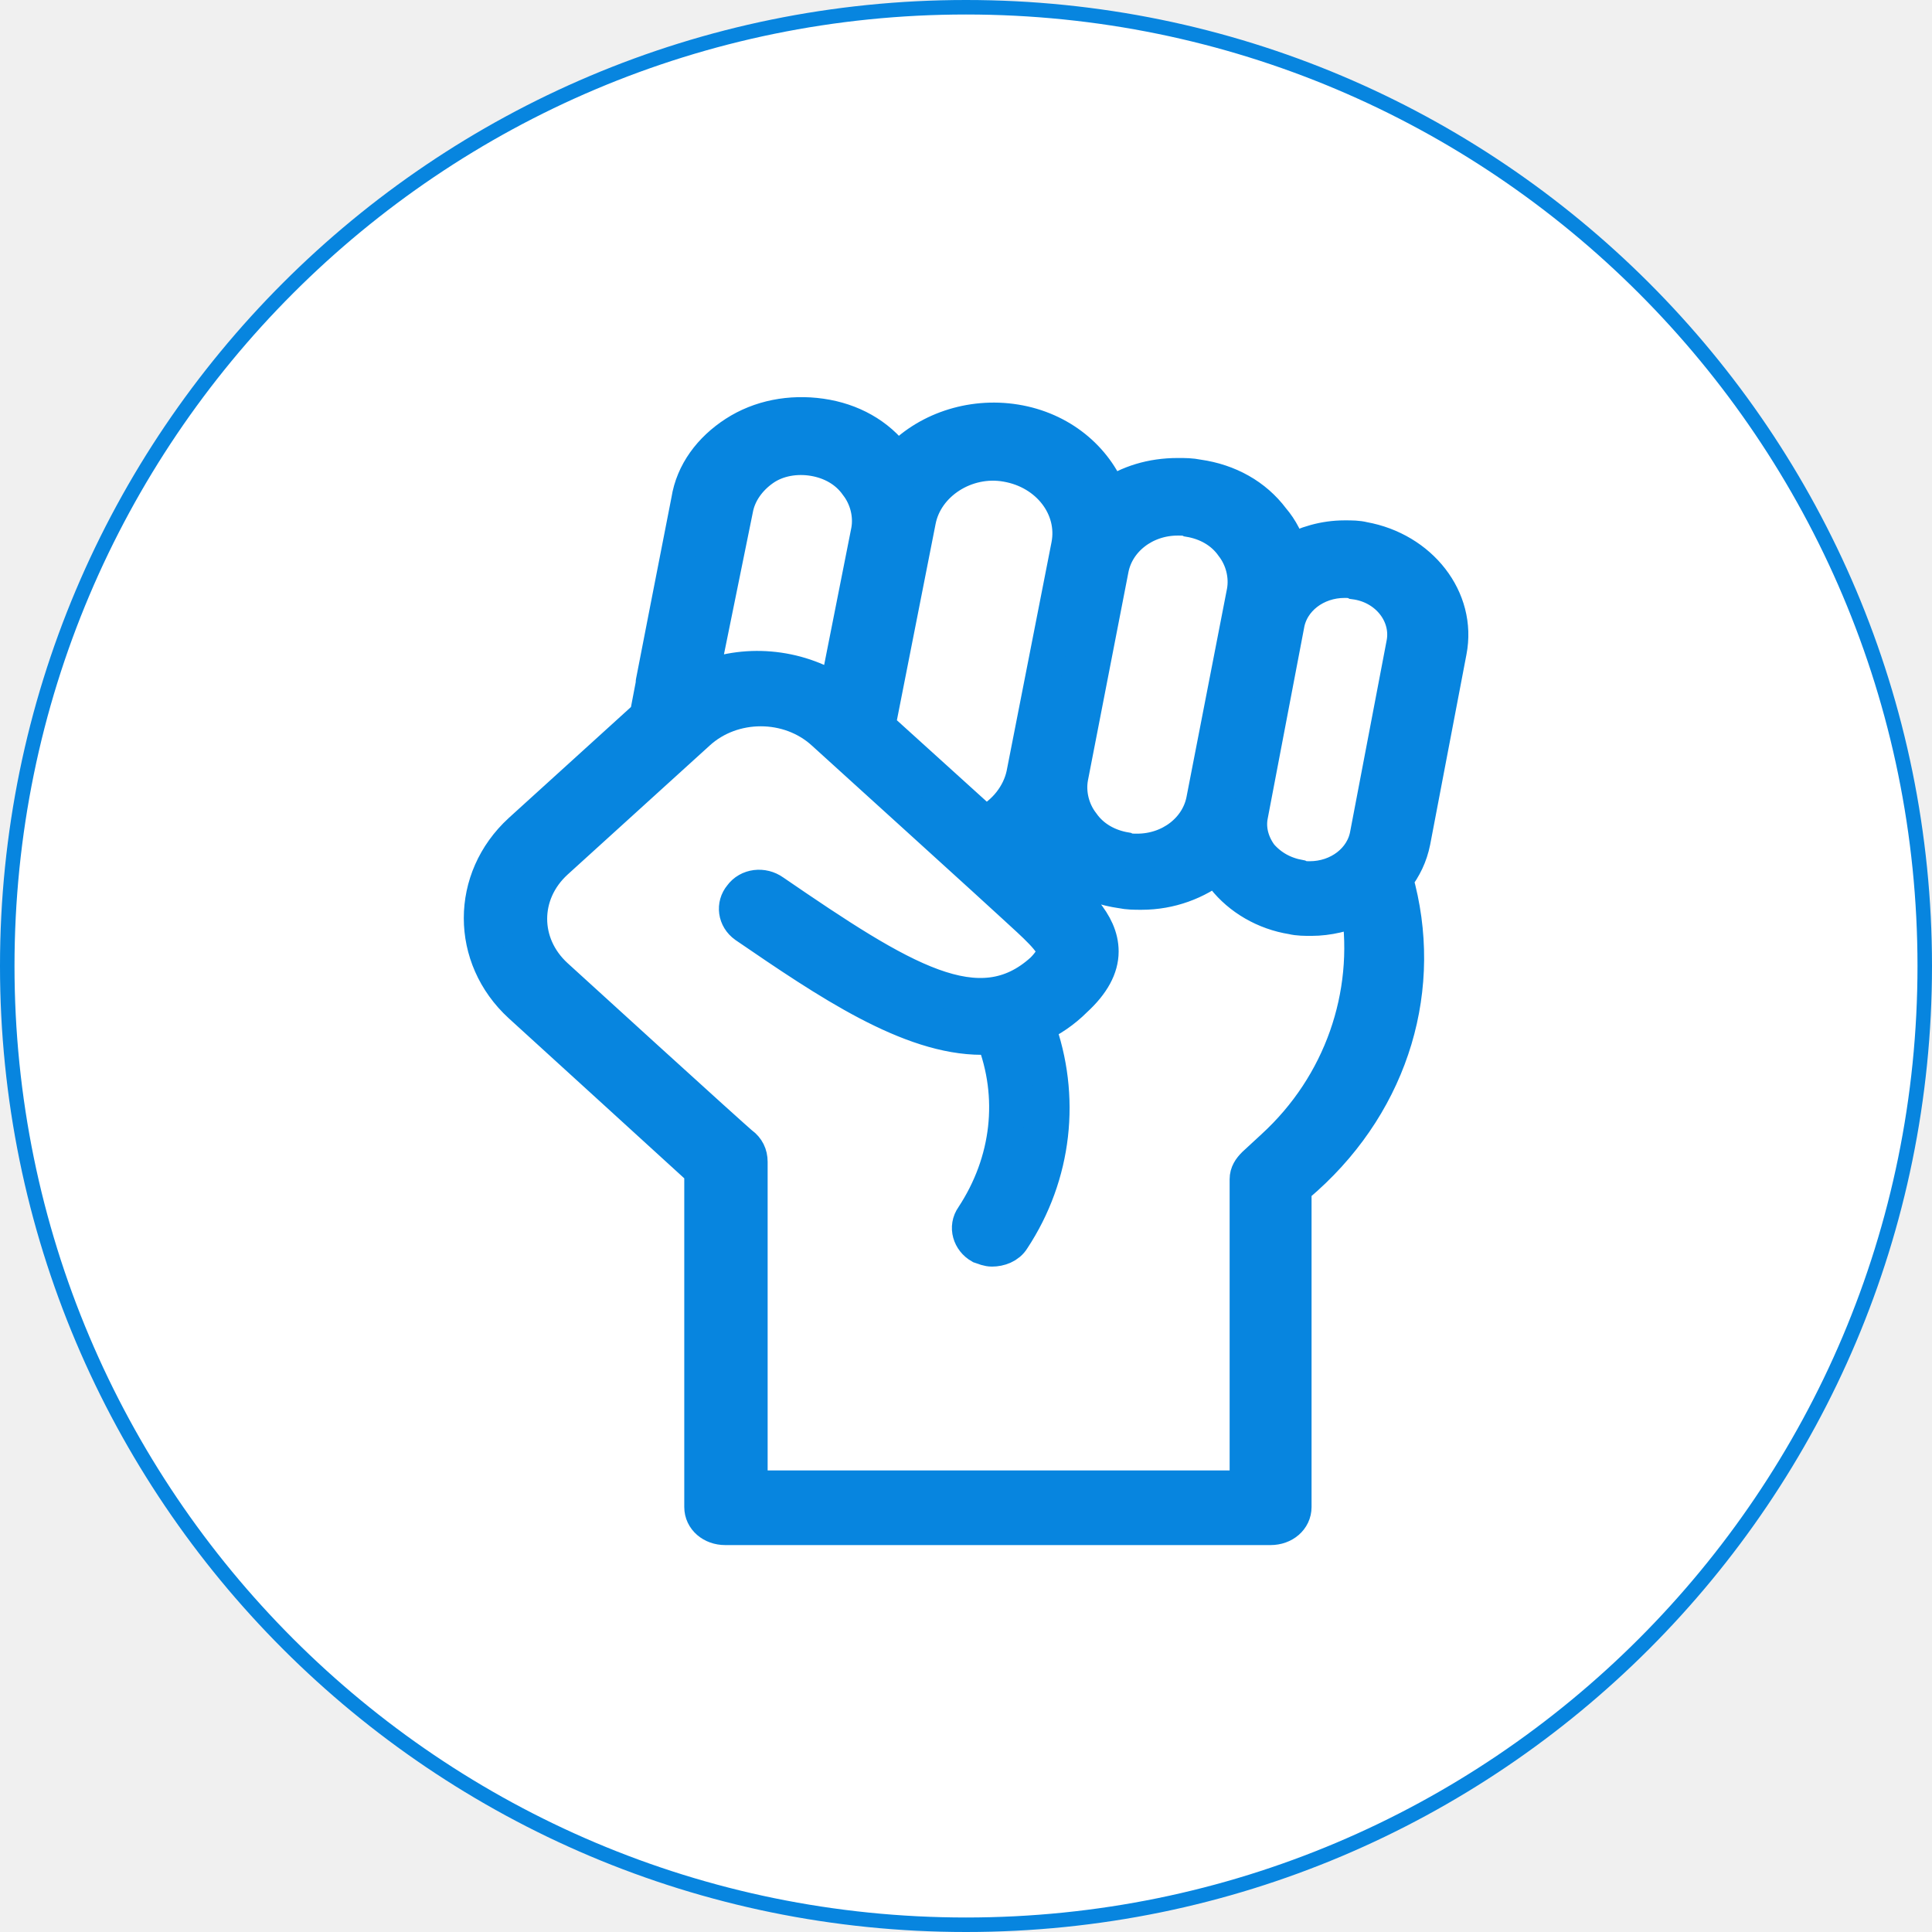
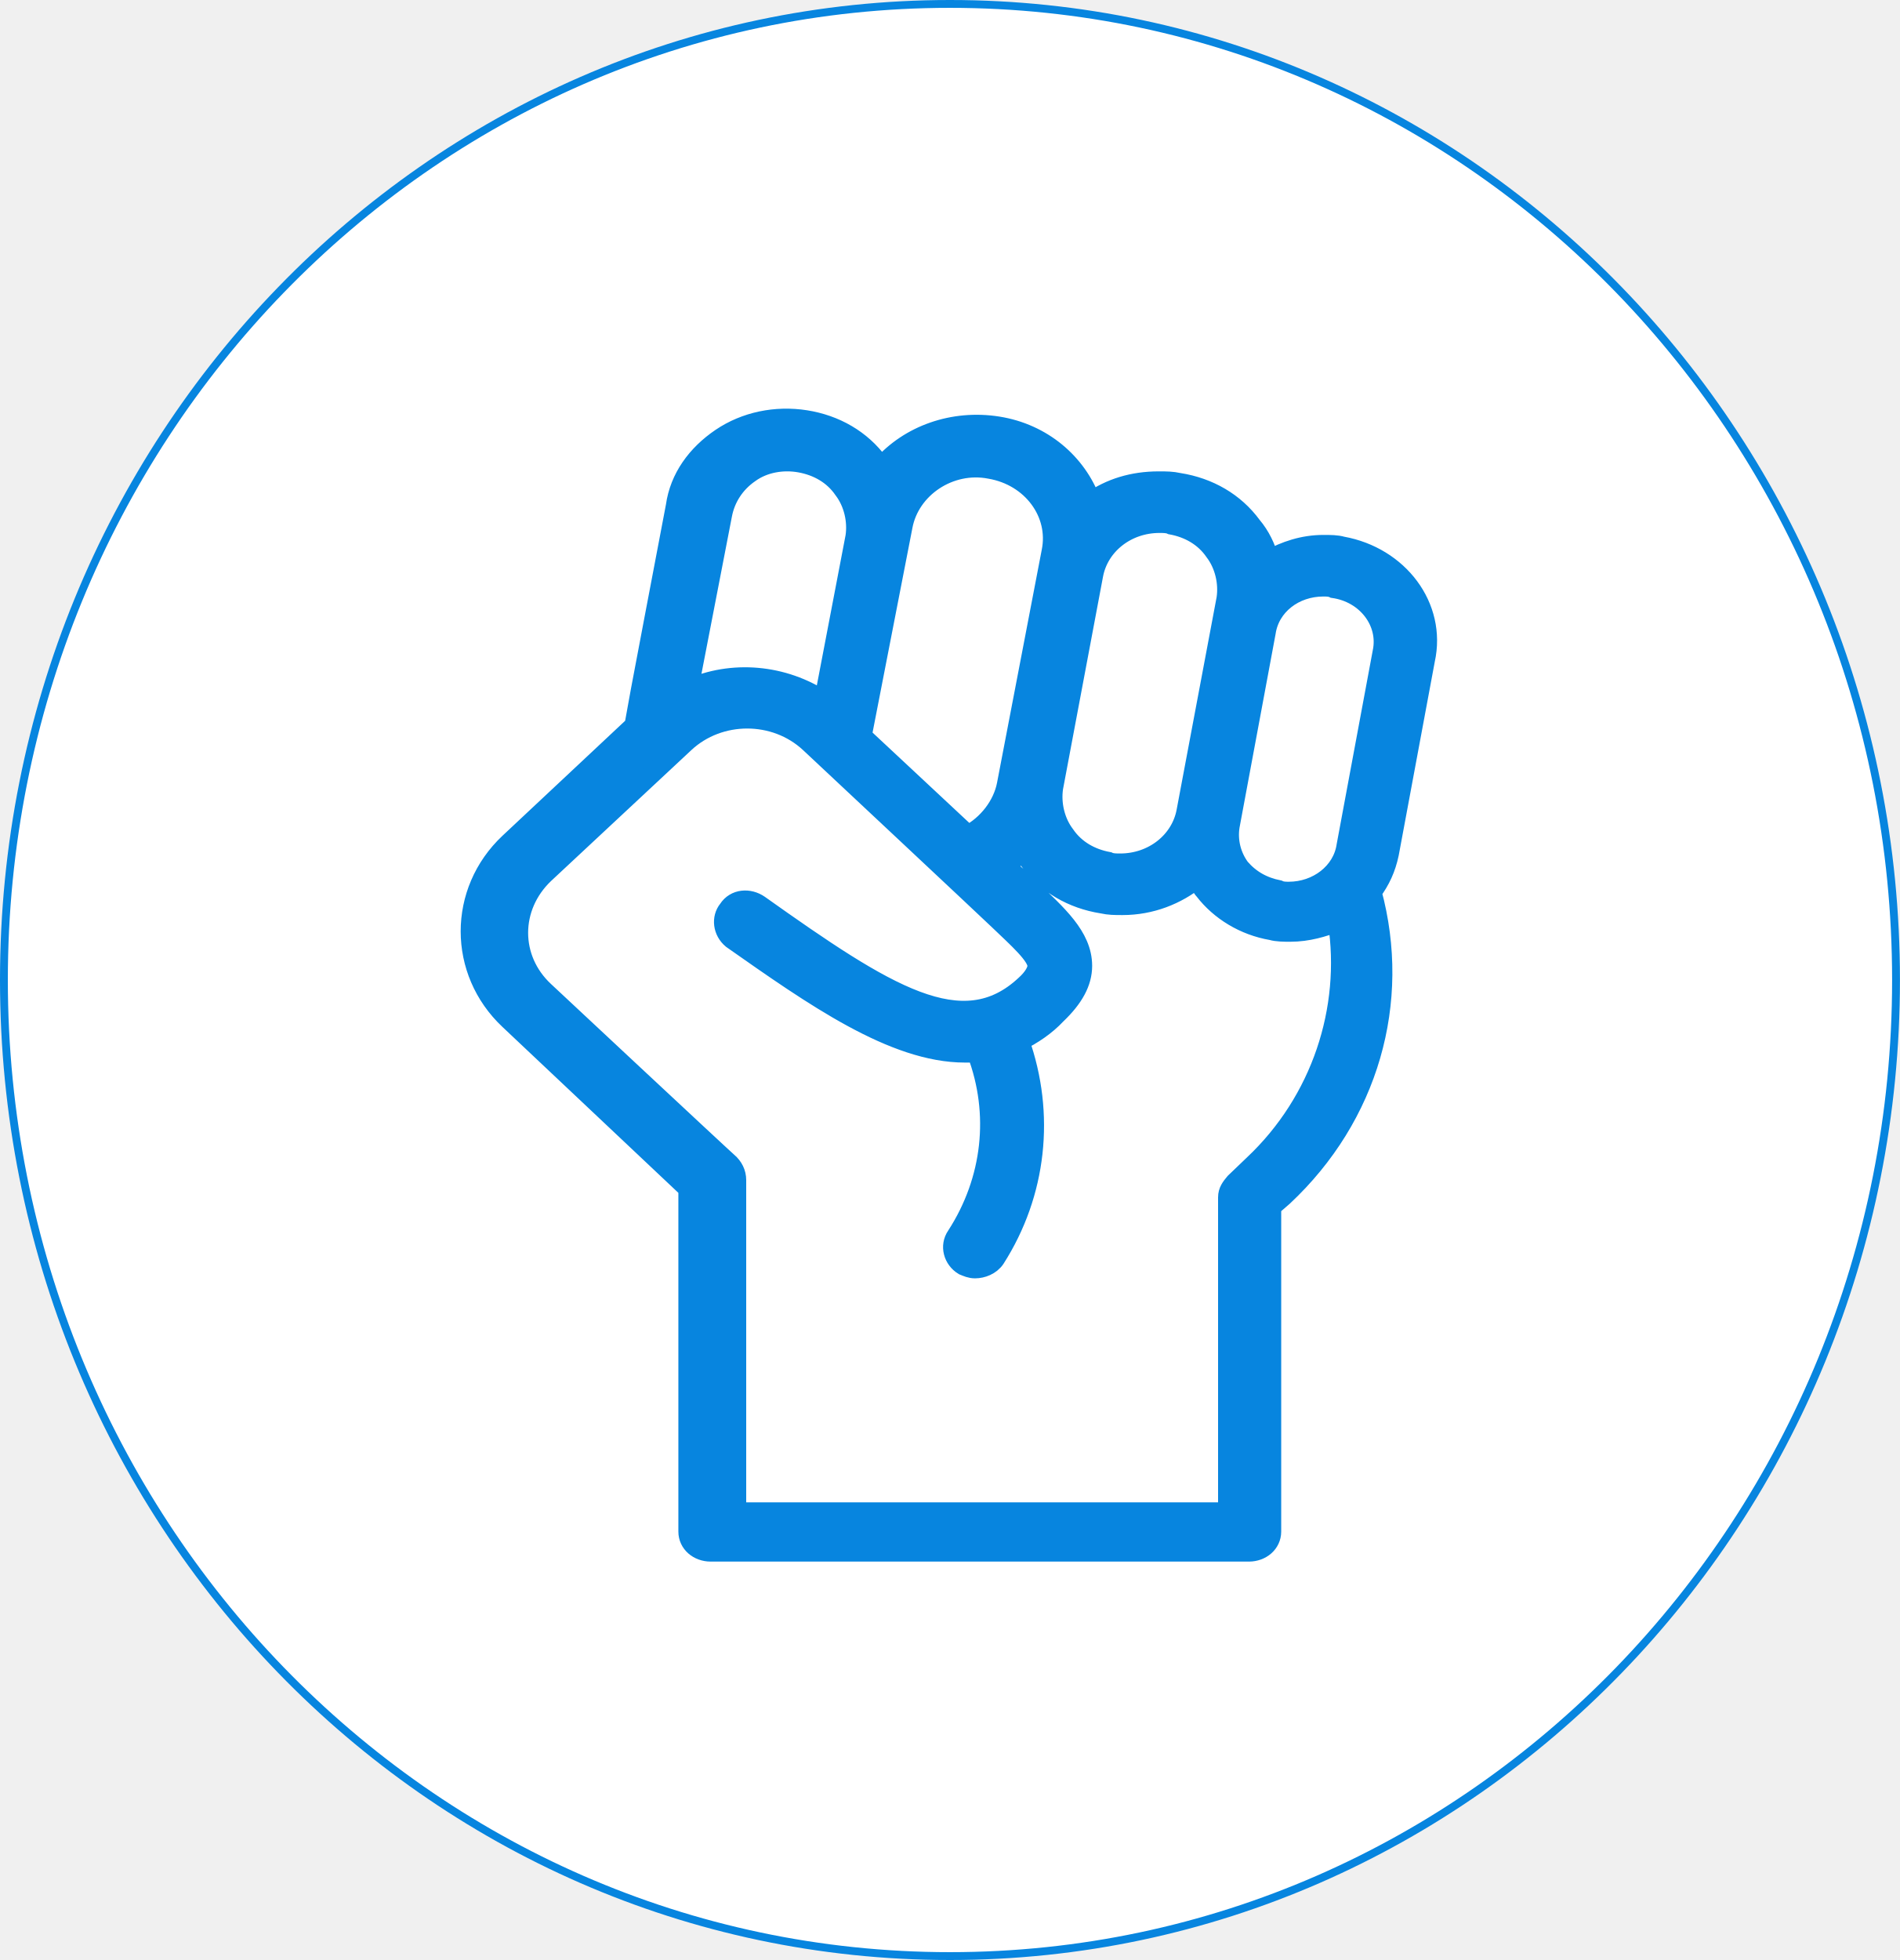
- <svg xmlns="http://www.w3.org/2000/svg" version="1.1" id="Layer_1" x="0px" y="0px" viewBox="0 0 600 600" xml:space="preserve" width="600" height="600">
-   <defs id="defs429">
- 	
- 	
- 	
- 
- 		
- 		
- 		
- 		
- 		
- 		
- 		
- 		
- 		
- 		
- 		
- 		
- 		
- 		
- 		
- 		
- 		
- 		
- 		
- 		
- 	
- 		
- 		
- 		
- 		
- 		
- 	</defs>
-   <style type="text/css" id="style2">
- 	.st0{fill:#1AAFB8;}
- 	.st1{fill:#FDFCDE;}
- 	.st2{fill:#FDD9B9;}
- 	.st3{fill:#ED726A;}
- 	.st4{fill-rule:evenodd;clip-rule:evenodd;fill:#FFFFFF;stroke:#0785DF;stroke-miterlimit:10;}
- 	.st5{fill-rule:evenodd;clip-rule:evenodd;fill:#FFFFFF;stroke:#ED726A;stroke-miterlimit:10;}
- 	.st6{fill-rule:evenodd;clip-rule:evenodd;fill:#FFFFFF;stroke:#1AAFB8;stroke-miterlimit:10;}
- 	.st7{fill:none;stroke:#0785DF;stroke-width:6.782;stroke-miterlimit:10;}
- 	.st8{fill:#0785DF;}
- 	.st9{fill:none;stroke:#0785DF;stroke-width:6.345;stroke-miterlimit:10;}
- 	.st10{fill:#0785DF;stroke:#0785DF;stroke-width:2.448;stroke-miterlimit:10;}
- 	.st11{fill:none;stroke:#0785DF;stroke-width:6.25;stroke-miterlimit:10;}
- 	.st12{fill:none;stroke:#1AAFB8;stroke-width:6.333;stroke-miterlimit:10;}
- 	.st13{fill:none;stroke:#1AAFB8;stroke-width:6.782;stroke-miterlimit:10;}
- 	.st14{fill:none;stroke:#1AAFB8;stroke-width:7;stroke-miterlimit:10;}
- 	.st15{fill:none;stroke:#ED726A;stroke-width:6;stroke-miterlimit:10;}
- 	.st16{fill:none;stroke:#0785DF;stroke-width:6;stroke-miterlimit:10;}
- 	.st17{fill:none;stroke:#1AAFB8;stroke-width:6.664;stroke-miterlimit:10;}
- 	.st18{fill:none;stroke:#ED726A;stroke-width:6.444;stroke-miterlimit:10;}
- 	.st19{fill:none;stroke:#0785DF;stroke-width:5.255;stroke-miterlimit:10;}
- 	.st20{fill:none;stroke:#0785DF;stroke-width:5;stroke-miterlimit:10;}
- 	.st21{fill:none;stroke:#0785DF;stroke-width:5.072;stroke-miterlimit:10;}
- 	.st22{fill:none;stroke:#ED726A;stroke-width:7;stroke-miterlimit:10;}
- 	.st23{fill:none;stroke:#ED726A;stroke-width:6.551;stroke-miterlimit:10;}
- 	.st24{fill:none;stroke:#ED726A;stroke-width:6.343;stroke-miterlimit:10;}
- 	.st25{fill-rule:evenodd;clip-rule:evenodd;fill:none;stroke:#1AAFB8;stroke-width:6.456;stroke-miterlimit:10;}
- 	.st26{fill:none;stroke:#ED726A;stroke-width:8;stroke-miterlimit:10;}
- 	.st27{fill:#FFFFFF;}
- </style>
-   <g id="g2950" transform="matrix(4.504505,0,0,4.504505,-2222.523,-2653.604)">
-     <circle class="st4" cx="560" cy="655.7" r="66.1" id="circle18" />
-     <path class="st10" d="m 587.4,626.3 c -0.4,-0.1 -0.8,-0.1 -1.3,-0.1 -1.4,0 -2.7,0.4 -3.8,1 -0.2,-0.8 -0.6,-1.6 -1.2,-2.3 -1.2,-1.6 -3,-2.6 -5.1,-2.9 -0.5,-0.1 -0.9,-0.1 -1.4,-0.1 -1.8,0 -3.4,0.5 -4.7,1.4 -1,-2.6 -3.4,-4.6 -6.5,-5.1 -3.1,-0.5 -6.2,0.6 -8.1,2.7 -0.1,-0.1 -0.1,-0.1 -0.2,-0.2 -1.2,-1.6 -3,-2.6 -5.1,-2.9 -2.1,-0.3 -4.2,0.1 -5.9,1.2 -1.7,1.1 -2.9,2.7 -3.2,4.6 0,0 -2.9,14.8 -2.9,14.9 l -8.7,7.9 c -3.6,3.3 -3.6,8.7 0,12 0,0 12.4,11.3 12.5,11.4 V 693 c 0,0.8 0.7,1.4 1.6,1.4 H 581 c 0.9,0 1.6,-0.6 1.6,-1.4 v -22 l 0.8,-0.7 c 6,-5.4 8.3,-13.2 6.2,-20.6 0.6,-0.8 1,-1.6 1.2,-2.6 l 2.5,-13.1 c 0.7,-3.6 -2,-7 -5.9,-7.7 z m -17.4,2 c 0.4,-2 2.3,-3.5 4.6,-3.5 0.3,0 0.6,0 0.8,0.1 1.2,0.2 2.3,0.8 3,1.8 0.7,0.9 1,2.1 0.8,3.2 l -2.8,14.4 c -0.4,2 -2.3,3.5 -4.6,3.5 -0.3,0 -0.6,0 -0.8,-0.1 -1.2,-0.2 -2.3,-0.8 -3,-1.8 -0.7,-0.9 -1,-2.1 -0.8,-3.2 z M 556.7,625 c 0.5,-2.6 3.3,-4.4 6.1,-3.9 2.9,0.5 4.8,3 4.3,5.6 l -3.1,15.8 c -0.3,1.4 -1.3,2.7 -2.7,3.4 l -7.4,-6.7 z m -12.6,-0.8 c 0.2,-1.1 0.9,-2.1 1.9,-2.8 1,-0.7 2.3,-0.9 3.5,-0.7 1.2,0.2 2.3,0.8 3,1.8 0.7,0.9 1,2.1 0.8,3.2 l -2.2,11.1 c -2.8,-1.8 -6.4,-2.1 -9.4,-0.8 z m 37.1,44 -1.3,1.2 c -0.3,0.3 -0.5,0.6 -0.5,1 v 21.3 h -34.3 v -22.5 c 0,-0.5 -0.2,-0.9 -0.6,-1.2 -0.3,-0.2 -12.8,-11.6 -12.8,-11.6 -2.4,-2.2 -2.4,-5.7 0,-7.9 l 9.8,-8.9 c 2.4,-2.2 6.3,-2.2 8.7,0 0,0 12.9,11.7 13.2,12 1.3,1.2 2.7,2.4 2.7,3.1 0,0.3 -0.3,0.8 -0.8,1.3 -4.4,4 -9.7,0.7 -18.6,-5.4 -0.7,-0.5 -1.7,-0.4 -2.2,0.3 -0.5,0.6 -0.4,1.5 0.3,2 5.7,3.9 11.3,7.7 16.3,7.7 0.3,0 0.5,0 0.8,0 1.6,4.1 1.1,8.6 -1.4,12.4 -0.5,0.7 -0.2,1.6 0.5,2 0.3,0.1 0.5,0.2 0.8,0.2 0.5,0 1.1,-0.2 1.4,-0.7 2.9,-4.4 3.5,-9.8 1.7,-14.7 0.9,-0.4 1.8,-1 2.6,-1.8 1.2,-1.1 1.8,-2.2 1.8,-3.3 0,-2 -1.8,-3.5 -3.6,-5.2 -0.3,-0.3 -1.8,-1.6 -1.8,-1.6 0.5,-0.3 0.9,-0.6 1.3,-1 0.1,0.2 0.3,0.4 0.4,0.7 1.2,1.6 3,2.6 5.1,2.9 0.5,0.1 0.9,0.1 1.4,0.1 2,0 3.8,-0.7 5.2,-1.8 0.2,0.3 0.3,0.6 0.5,0.8 1.1,1.4 2.8,2.4 4.7,2.7 0.4,0.1 0.9,0.1 1.3,0.1 1.2,0 2.3,-0.3 3.3,-0.7 0.9,6 -1.2,12.2 -5.9,16.5 z m 9,-34.7 -2.5,13.1 c -0.3,1.8 -2,3.1 -4,3.1 -0.2,0 -0.5,0 -0.7,-0.1 -1.1,-0.2 -2,-0.7 -2.7,-1.5 -0.6,-0.8 -0.9,-1.8 -0.7,-2.8 l 2.5,-13.1 c 0.3,-1.8 2,-3.1 4,-3.1 0.2,0 0.5,0 0.7,0.1 2.3,0.3 3.8,2.3 3.4,4.3 z" id="path86" />
-   </g>
+ <svg xmlns="http://www.w3.org/2000/svg" width="242.2" height="249.8" viewBox="0 0 242.2 249.8" fill="none" version="1.1" id="svg1052">
+   <defs id="defs1056" />
+   <path d="m 121.1,249.3 c 66.6,0 120.6,-55.7 120.6,-124.4 C 241.7,56.2 187.7,0.5 121.1,0.5 54.5,0.5 0.5,56.2 0.5,124.9 c 0,68.7 54,124.4 120.6,124.4 z" fill="#ffffff" stroke="#0785df" stroke-miterlimit="10" id="path830" />
+   <path d="m 171.1,69.6 c -0.7,-0.2 -1.5,-0.2 -2.4,-0.2 -2.6,0 -4.9,0.8 -6.9,1.9 -0.4,-1.5 -1.1,-3 -2.2,-4.3 -2.2,-3 -5.5,-4.9 -9.3,-5.5 -0.9,-0.2 -1.6,-0.2 -2.6,-0.2 -3.3,0 -6.2,0.9 -8.6,2.6 -1.8,-4.9 -6.2,-8.7 -11.9,-9.6 -5.7,-0.9 -11.3,1.1 -14.8,5.1 -0.2,-0.2 -0.2,-0.2 -0.4,-0.4 -2.2,-3 -5.5,-4.9 -9.3,-5.5 -3.8,-0.6 -7.7,0.2 -10.8,2.3 -3.1,2.1 -5.3,5.1 -5.8,8.7 0,0 -5.3,27.8 -5.3,28 l -15.9,14.9 c -6.6,6.2 -6.6,16.4 0,22.6 0,0 22.6,21.3 22.8,21.5 v 43.7 c 0,1.5 1.3,2.6 2.9,2.6 h 68.6 c 1.6,0 2.9,-1.1 2.9,-2.6 v -41.4 l 1.5,-1.3 c 10.9,-10.2 15.1,-24.8 11.3,-38.8 1.1,-1.5 1.8,-3 2.2,-4.9 l 4.6,-24.7 c 1.5,-6.8 -3.4,-13.2 -10.6,-14.5 z m -31.7,3.7 c 0.7,-3.8 4.2,-6.6 8.4,-6.6 0.5,0 1.1,0 1.5,0.2 2.2,0.4 4.2,1.5 5.5,3.4 1.3,1.7 1.8,4 1.5,6 l -5.1,27.1 c -0.7,3.8 -4.2,6.6 -8.4,6.6 -0.5,0 -1.1,0 -1.5,-0.2 -2.2,-0.4 -4.2,-1.5 -5.5,-3.4 -1.3,-1.7 -1.8,-4 -1.5,-6 z m -24.3,-6.2 c 0.9,-4.9 6,-8.3 11.1,-7.3 5.3,0.9 8.8,5.6 7.8,10.5 l -5.7,29.7 c -0.5,2.6 -2.4,5.1 -4.9,6.4 L 109.9,93.8 Z m -23,-1.5 c 0.4,-2.1 1.6,-4 3.5,-5.3 1.8,-1.3 4.2,-1.7 6.4,-1.3 2.2,0.4 4.2,1.5 5.5,3.4 1.3,1.7 1.8,4 1.5,6 l -4,20.9 c -5.1,-3.4 -11.7,-4 -17.2,-1.5 z m 67.7,82.8 -2.4,2.3 c -0.5,0.6 -0.9,1.1 -0.9,1.9 v 40.1 H 93.9 v -42.3 c 0,-0.9 -0.4,-1.7 -1.1,-2.3 -0.5,-0.4 -23.4,-21.8 -23.4,-21.8 -4.4,-4.1 -4.4,-10.7 0,-14.9 L 87.3,94.7 c 4.4,-4.1 11.5,-4.1 15.9,0 0,0 23.5,22 24.1,22.6 2.4,2.3 4.9,4.5 4.9,5.8 0,0.6 -0.5,1.5 -1.5,2.4 -8,7.5 -17.7,1.3 -33.9,-10.2 -1.3,-0.9 -3.1,-0.8 -4,0.6 -0.9,1.1 -0.7,2.8 0.5,3.8 10.4,7.3 20.6,14.5 29.7,14.5 0.5,0 0.9,0 1.5,0 2.9,7.7 2,16.2 -2.6,23.3 -0.9,1.3 -0.4,3 0.9,3.8 0.5,0.2 0.9,0.4 1.5,0.4 0.9,0 2,-0.4 2.6,-1.3 5.3,-8.3 6.4,-18.4 3.1,-27.7 1.6,-0.8 3.3,-1.9 4.7,-3.4 2.2,-2.1 3.3,-4.1 3.3,-6.2 0,-3.8 -3.3,-6.6 -6.6,-9.8 -0.5,-0.6 -3.3,-3 -3.3,-3 0.9,-0.6 1.6,-1.1 2.4,-1.9 0.2,0.4 0.5,0.8 0.7,1.3 2.2,3 5.5,4.9 9.3,5.5 0.9,0.2 1.6,0.2 2.6,0.2 3.6,0 6.9,-1.3 9.5,-3.4 0.4,0.6 0.5,1.1 0.9,1.5 2,2.6 5.1,4.5 8.6,5.1 0.7,0.2 1.6,0.2 2.4,0.2 2.2,0 4.2,-0.6 6,-1.3 1.7,11.1 -2.1,22.8 -10.7,30.9 z m 16.4,-65.3 -4.6,24.7 c -0.5,3.4 -3.7,5.8 -7.3,5.8 -0.4,0 -0.9,0 -1.3,-0.2 -2,-0.4 -3.6,-1.3 -4.9,-2.8 -1.1,-1.5 -1.6,-3.4 -1.3,-5.3 l 4.6,-24.7 c 0.5,-3.4 3.6,-5.8 7.3,-5.8 0.4,0 0.9,0 1.3,0.2 4.2,0.6 7,4.3 6.2,8.1 z" fill="#0785df" stroke="#0785df" stroke-width="2.448" stroke-miterlimit="10" id="path886" />
</svg>
